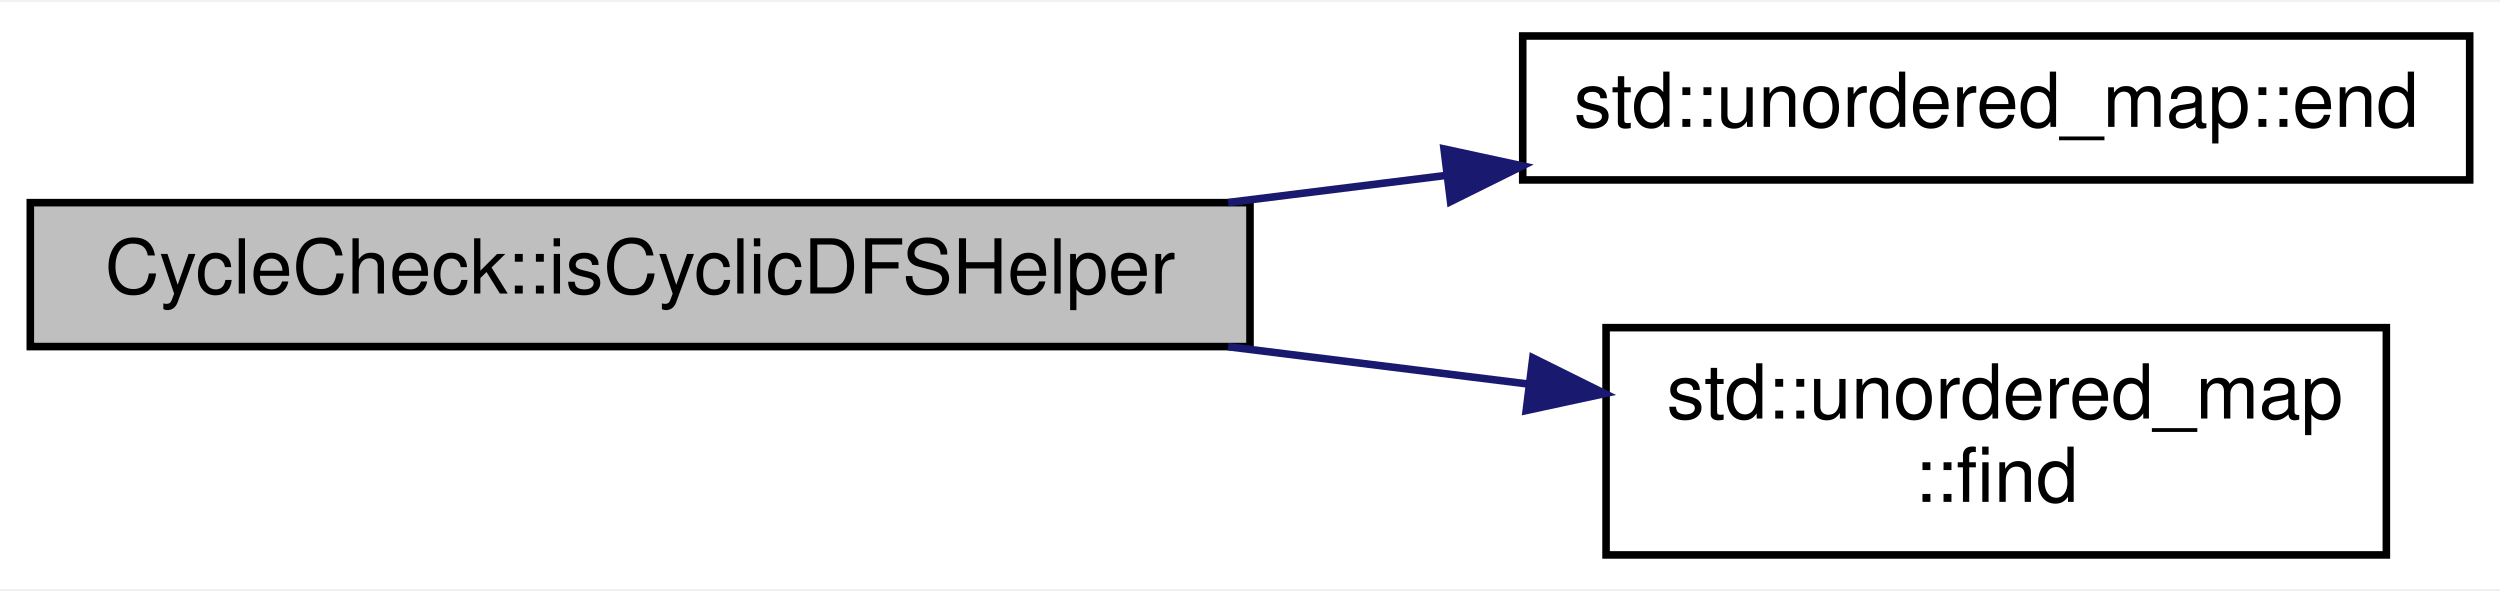
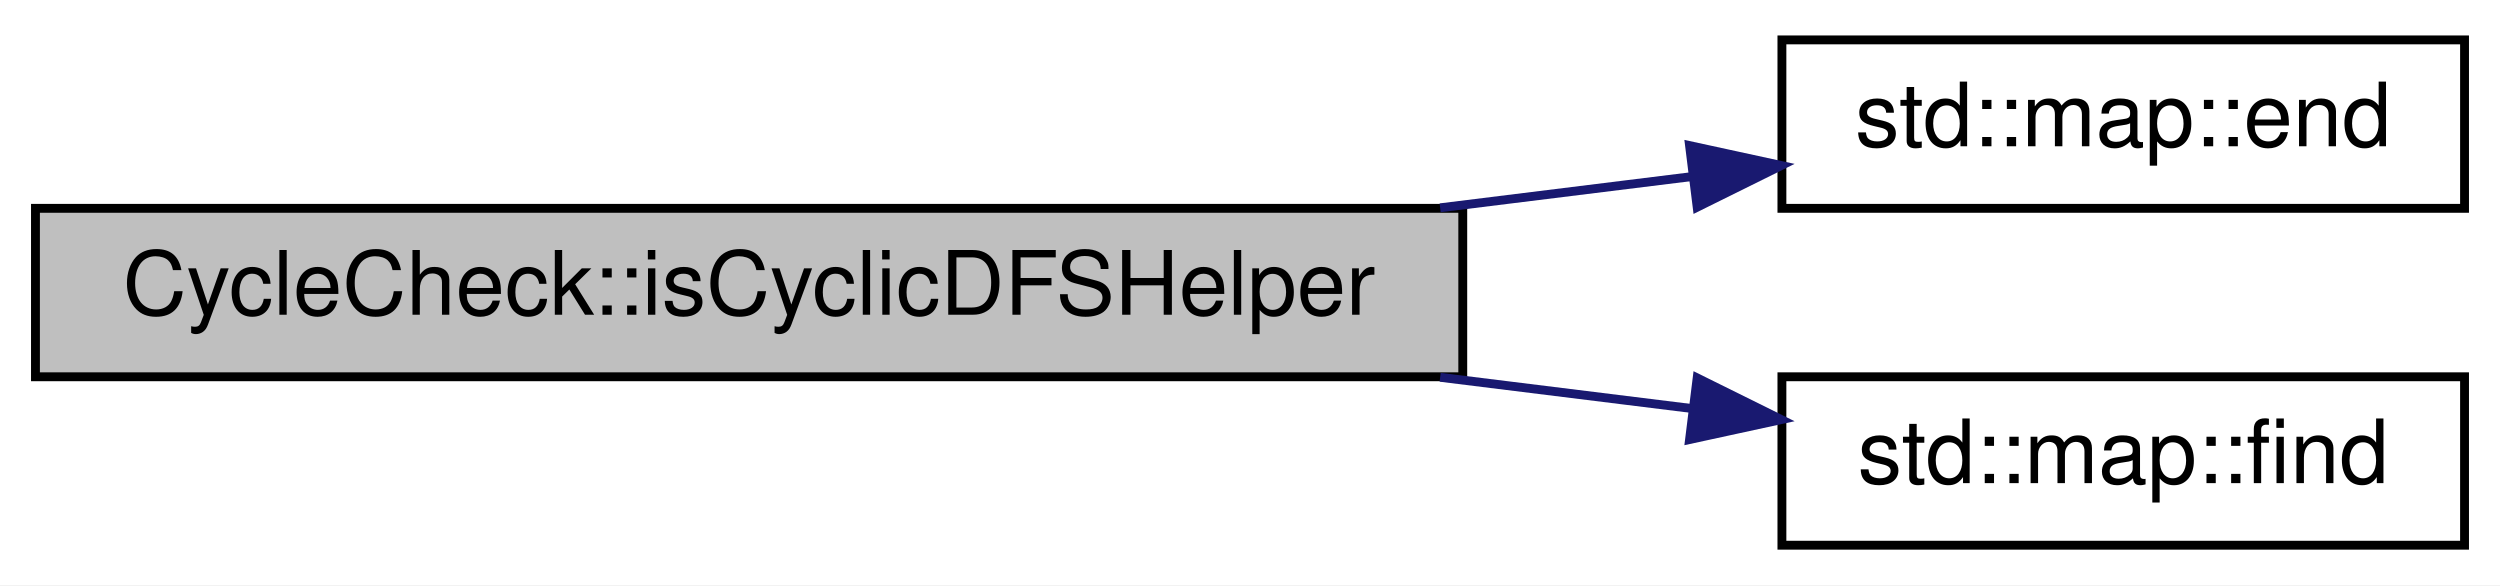
- <svg xmlns="http://www.w3.org/2000/svg" xmlns:xlink="http://www.w3.org/1999/xlink" width="330pt" height="78pt" viewBox="0.00 0.00 330.00 77.50">
-   <g id="graph0" class="graph" transform="scale(1 1) rotate(0) translate(4 73.5)">
-     <polygon fill="white" stroke="transparent" points="-4,4 -4,-73.5 326,-73.5 326,4 -4,4" />
+ <svg xmlns="http://www.w3.org/2000/svg" xmlns:xlink="http://www.w3.org/1999/xlink" width="282pt" height="66pt" viewBox="0.00 0.00 282.00 66.00">
+   <g id="graph0" class="graph" transform="scale(1 1) rotate(0) translate(4 62)">
+     <polygon fill="white" stroke="transparent" points="-4,4 -4,-62 278,-62 278,4 -4,4" />
    <g id="node1" class="node">
      <g id="a_node1">
        <a xlink:title=" ">
-           <polygon fill="#bfbfbf" stroke="black" points="0,-28 0,-47 161,-47 161,-28 0,-28" />
-           <text text-anchor="middle" x="80.5" y="-35" font-family="Helvetica,sans-Serif" font-size="10.00">CycleCheck::isCyclicDFSHelper</text>
+           <polygon fill="#bfbfbf" stroke="black" points="0,-19.5 0,-38.5 161,-38.5 161,-19.5 0,-19.5" />
+           <text text-anchor="middle" x="80.5" y="-26.5" font-family="Helvetica,sans-Serif" font-size="10.00">CycleCheck::isCyclicDFSHelper</text>
        </a>
      </g>
    </g>
    <g id="node2" class="node">
      <g id="a_node2">
-         <a target="_blank" xlink:href="http://en.cppreference.com/w/cpp/container/unordered_map/end.html#" xlink:title=" ">
-           <polygon fill="white" stroke="black" points="197,-50 197,-69 322,-69 322,-50 197,-50" />
-           <text text-anchor="middle" x="259.5" y="-57" font-family="Helvetica,sans-Serif" font-size="10.00">std::unordered_map::end</text>
+         <a target="_blank" xlink:href="http://en.cppreference.com/w/cpp/container/map/end.html#" xlink:title=" ">
+           <polygon fill="white" stroke="black" points="197,-38.5 197,-57.5 274,-57.5 274,-38.5 197,-38.5" />
+           <text text-anchor="middle" x="235.5" y="-45.5" font-family="Helvetica,sans-Serif" font-size="10.00">std::map::end</text>
        </a>
      </g>
    </g>
    <g id="edge1" class="edge">
-       <path fill="none" stroke="midnightblue" d="M158.11,-47.02C167.64,-48.21 177.37,-49.42 186.83,-50.59" />
-       <polygon fill="midnightblue" stroke="midnightblue" points="186.61,-54.09 196.96,-51.85 187.47,-47.14 186.61,-54.09" />
+       <path fill="none" stroke="midnightblue" d="M158.45,-38.56C168.18,-39.76 177.9,-40.97 186.99,-42.1" />
+       <polygon fill="midnightblue" stroke="midnightblue" points="186.58,-45.58 196.93,-43.33 187.44,-38.63 186.58,-45.58" />
    </g>
    <g id="node3" class="node">
      <g id="a_node3">
-         <a target="_blank" xlink:href="http://en.cppreference.com/w/cpp/container/unordered_map/find.html#" xlink:title=" ">
-           <polygon fill="white" stroke="black" points="208,-0.5 208,-30.5 311,-30.5 311,-0.5 208,-0.5" />
-           <text text-anchor="start" x="216" y="-18.5" font-family="Helvetica,sans-Serif" font-size="10.00">std::unordered_map</text>
-           <text text-anchor="middle" x="259.5" y="-7.5" font-family="Helvetica,sans-Serif" font-size="10.00">::find</text>
+         <a target="_blank" xlink:href="http://en.cppreference.com/w/cpp/container/map/find.html#" xlink:title=" ">
+           <polygon fill="white" stroke="black" points="197,-0.5 197,-19.5 274,-19.5 274,-0.5 197,-0.5" />
+           <text text-anchor="middle" x="235.5" y="-7.5" font-family="Helvetica,sans-Serif" font-size="10.00">std::map::find</text>
        </a>
      </g>
    </g>
    <g id="edge2" class="edge">
-       <path fill="none" stroke="midnightblue" d="M158.11,-27.98C171.38,-26.33 185.01,-24.63 197.78,-23.05" />
-       <polygon fill="midnightblue" stroke="midnightblue" points="198.33,-26.51 207.82,-21.8 197.46,-19.56 198.33,-26.51" />
+       <path fill="none" stroke="midnightblue" d="M158.45,-19.44C168.18,-18.24 177.9,-17.03 186.99,-15.9" />
+       <polygon fill="midnightblue" stroke="midnightblue" points="187.44,-19.37 196.93,-14.67 186.58,-12.42 187.44,-19.37" />
    </g>
  </g>
</svg>
